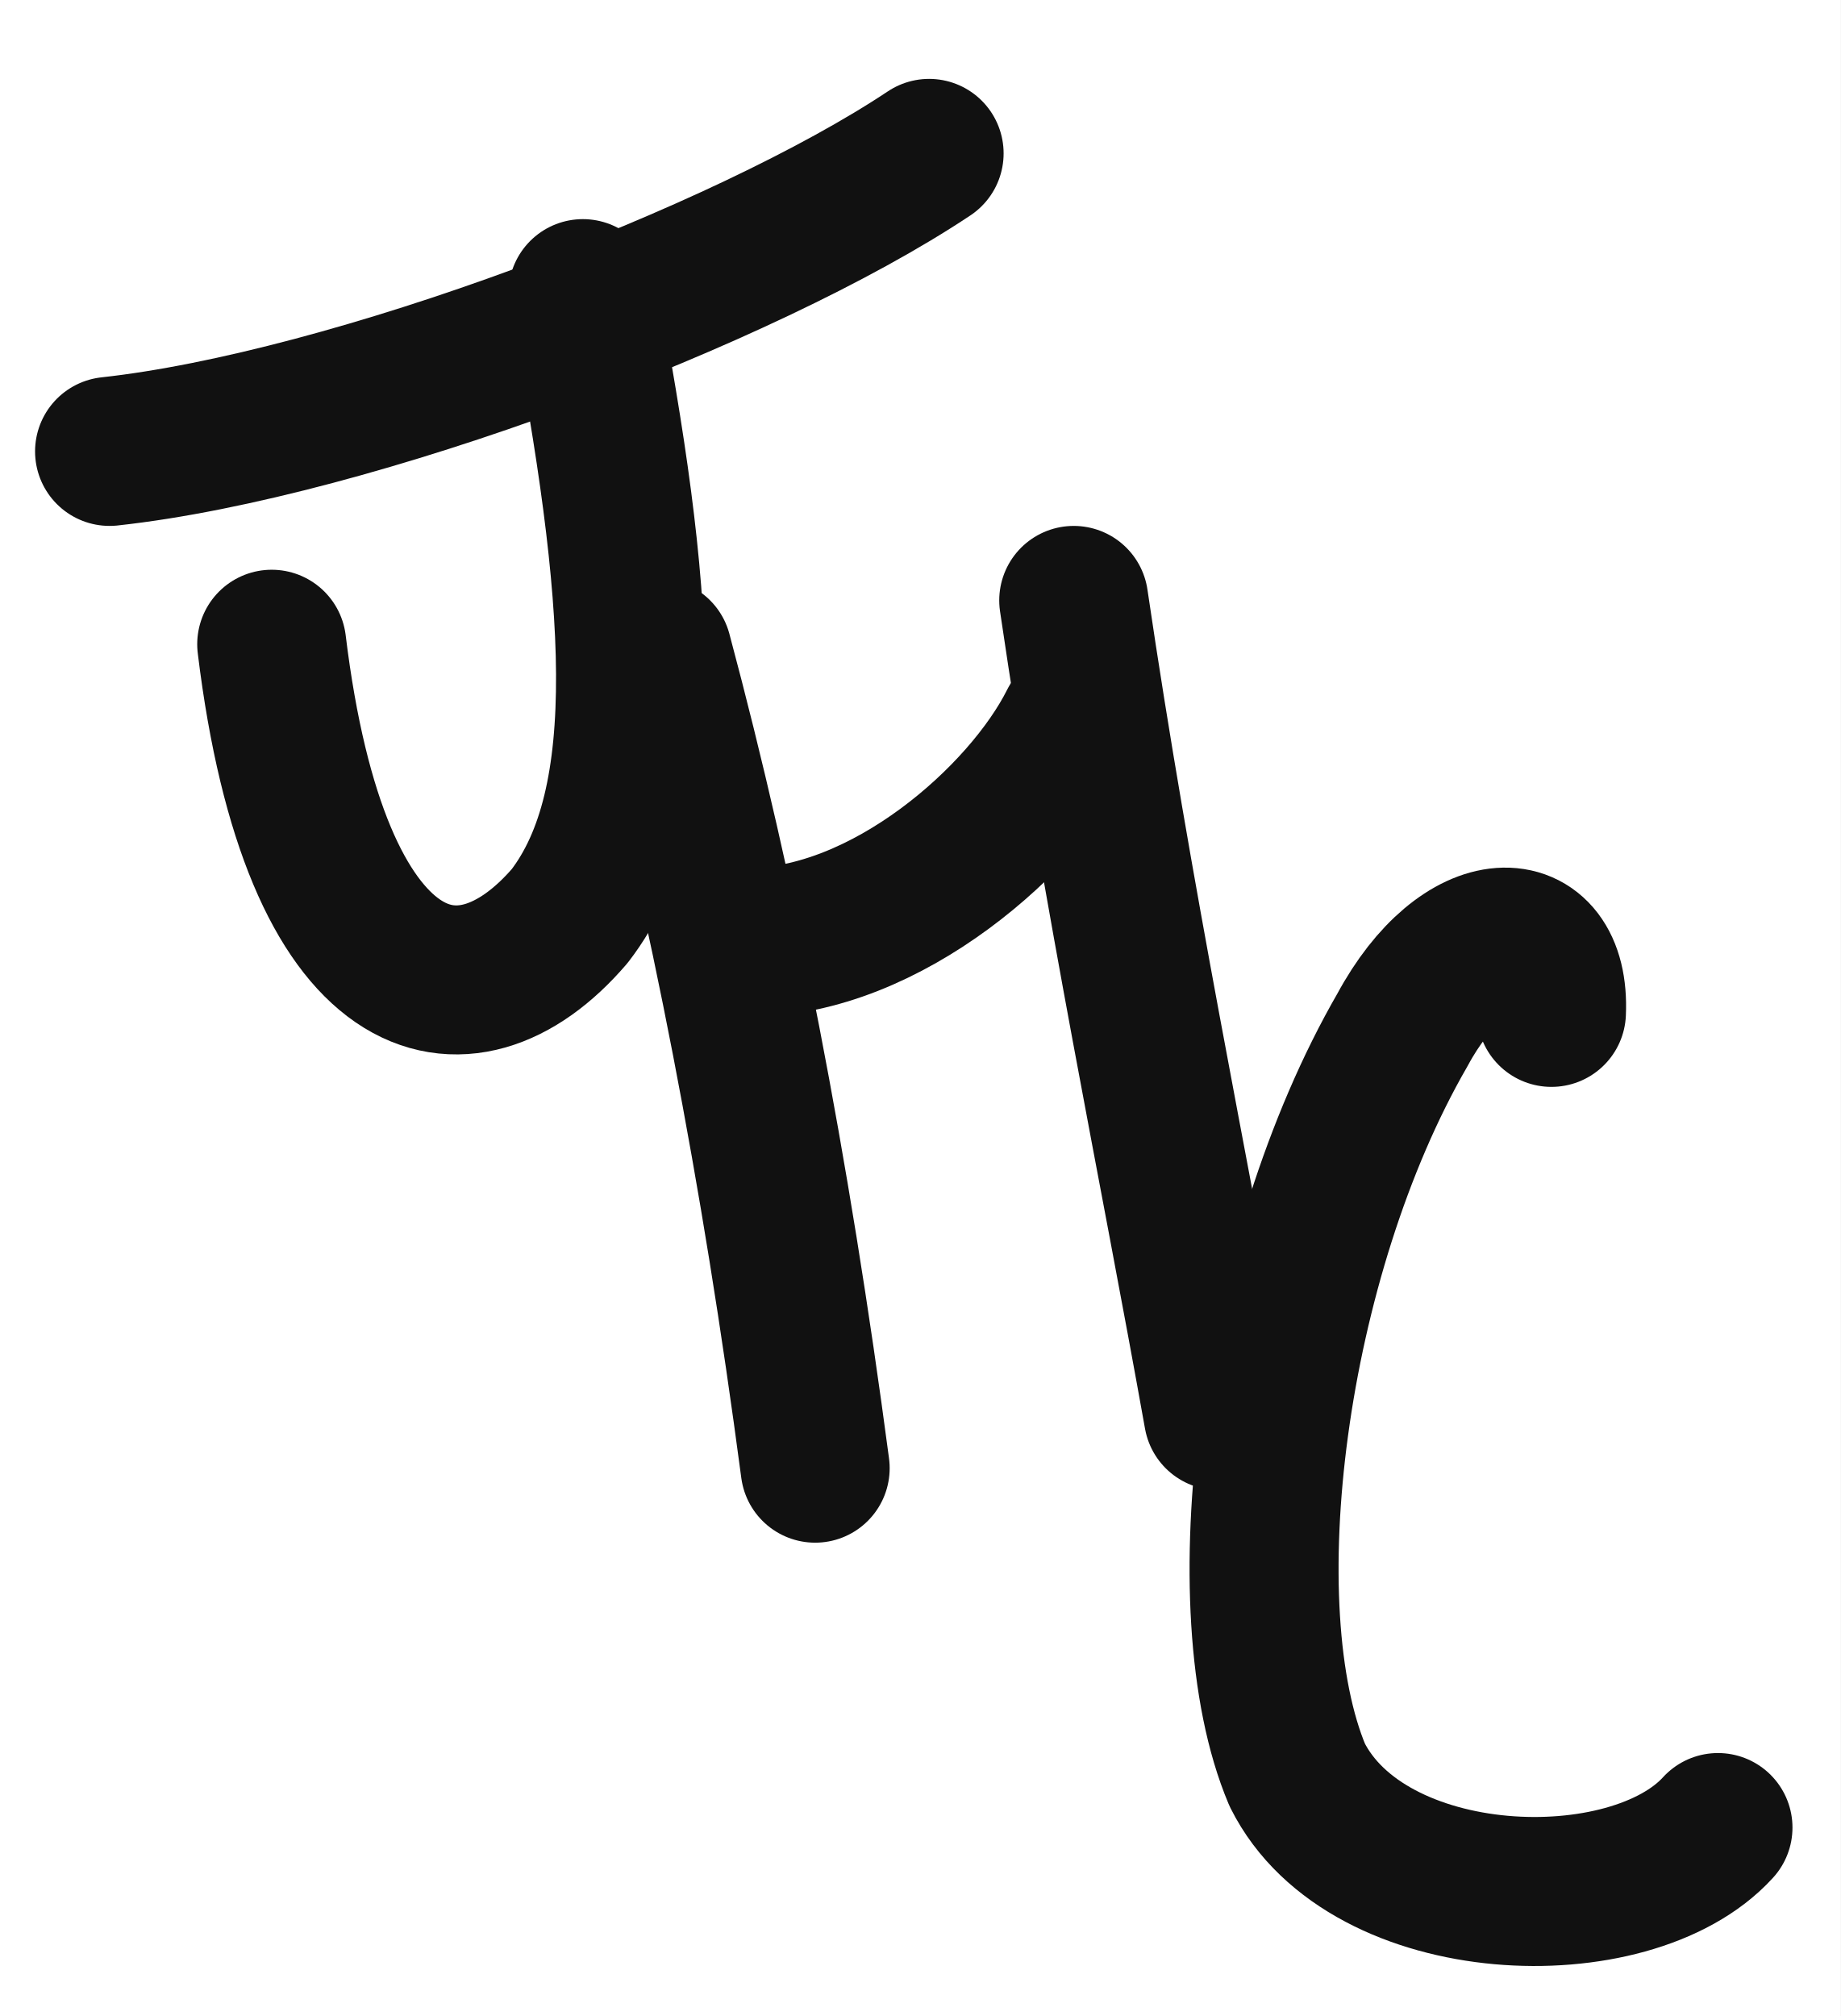
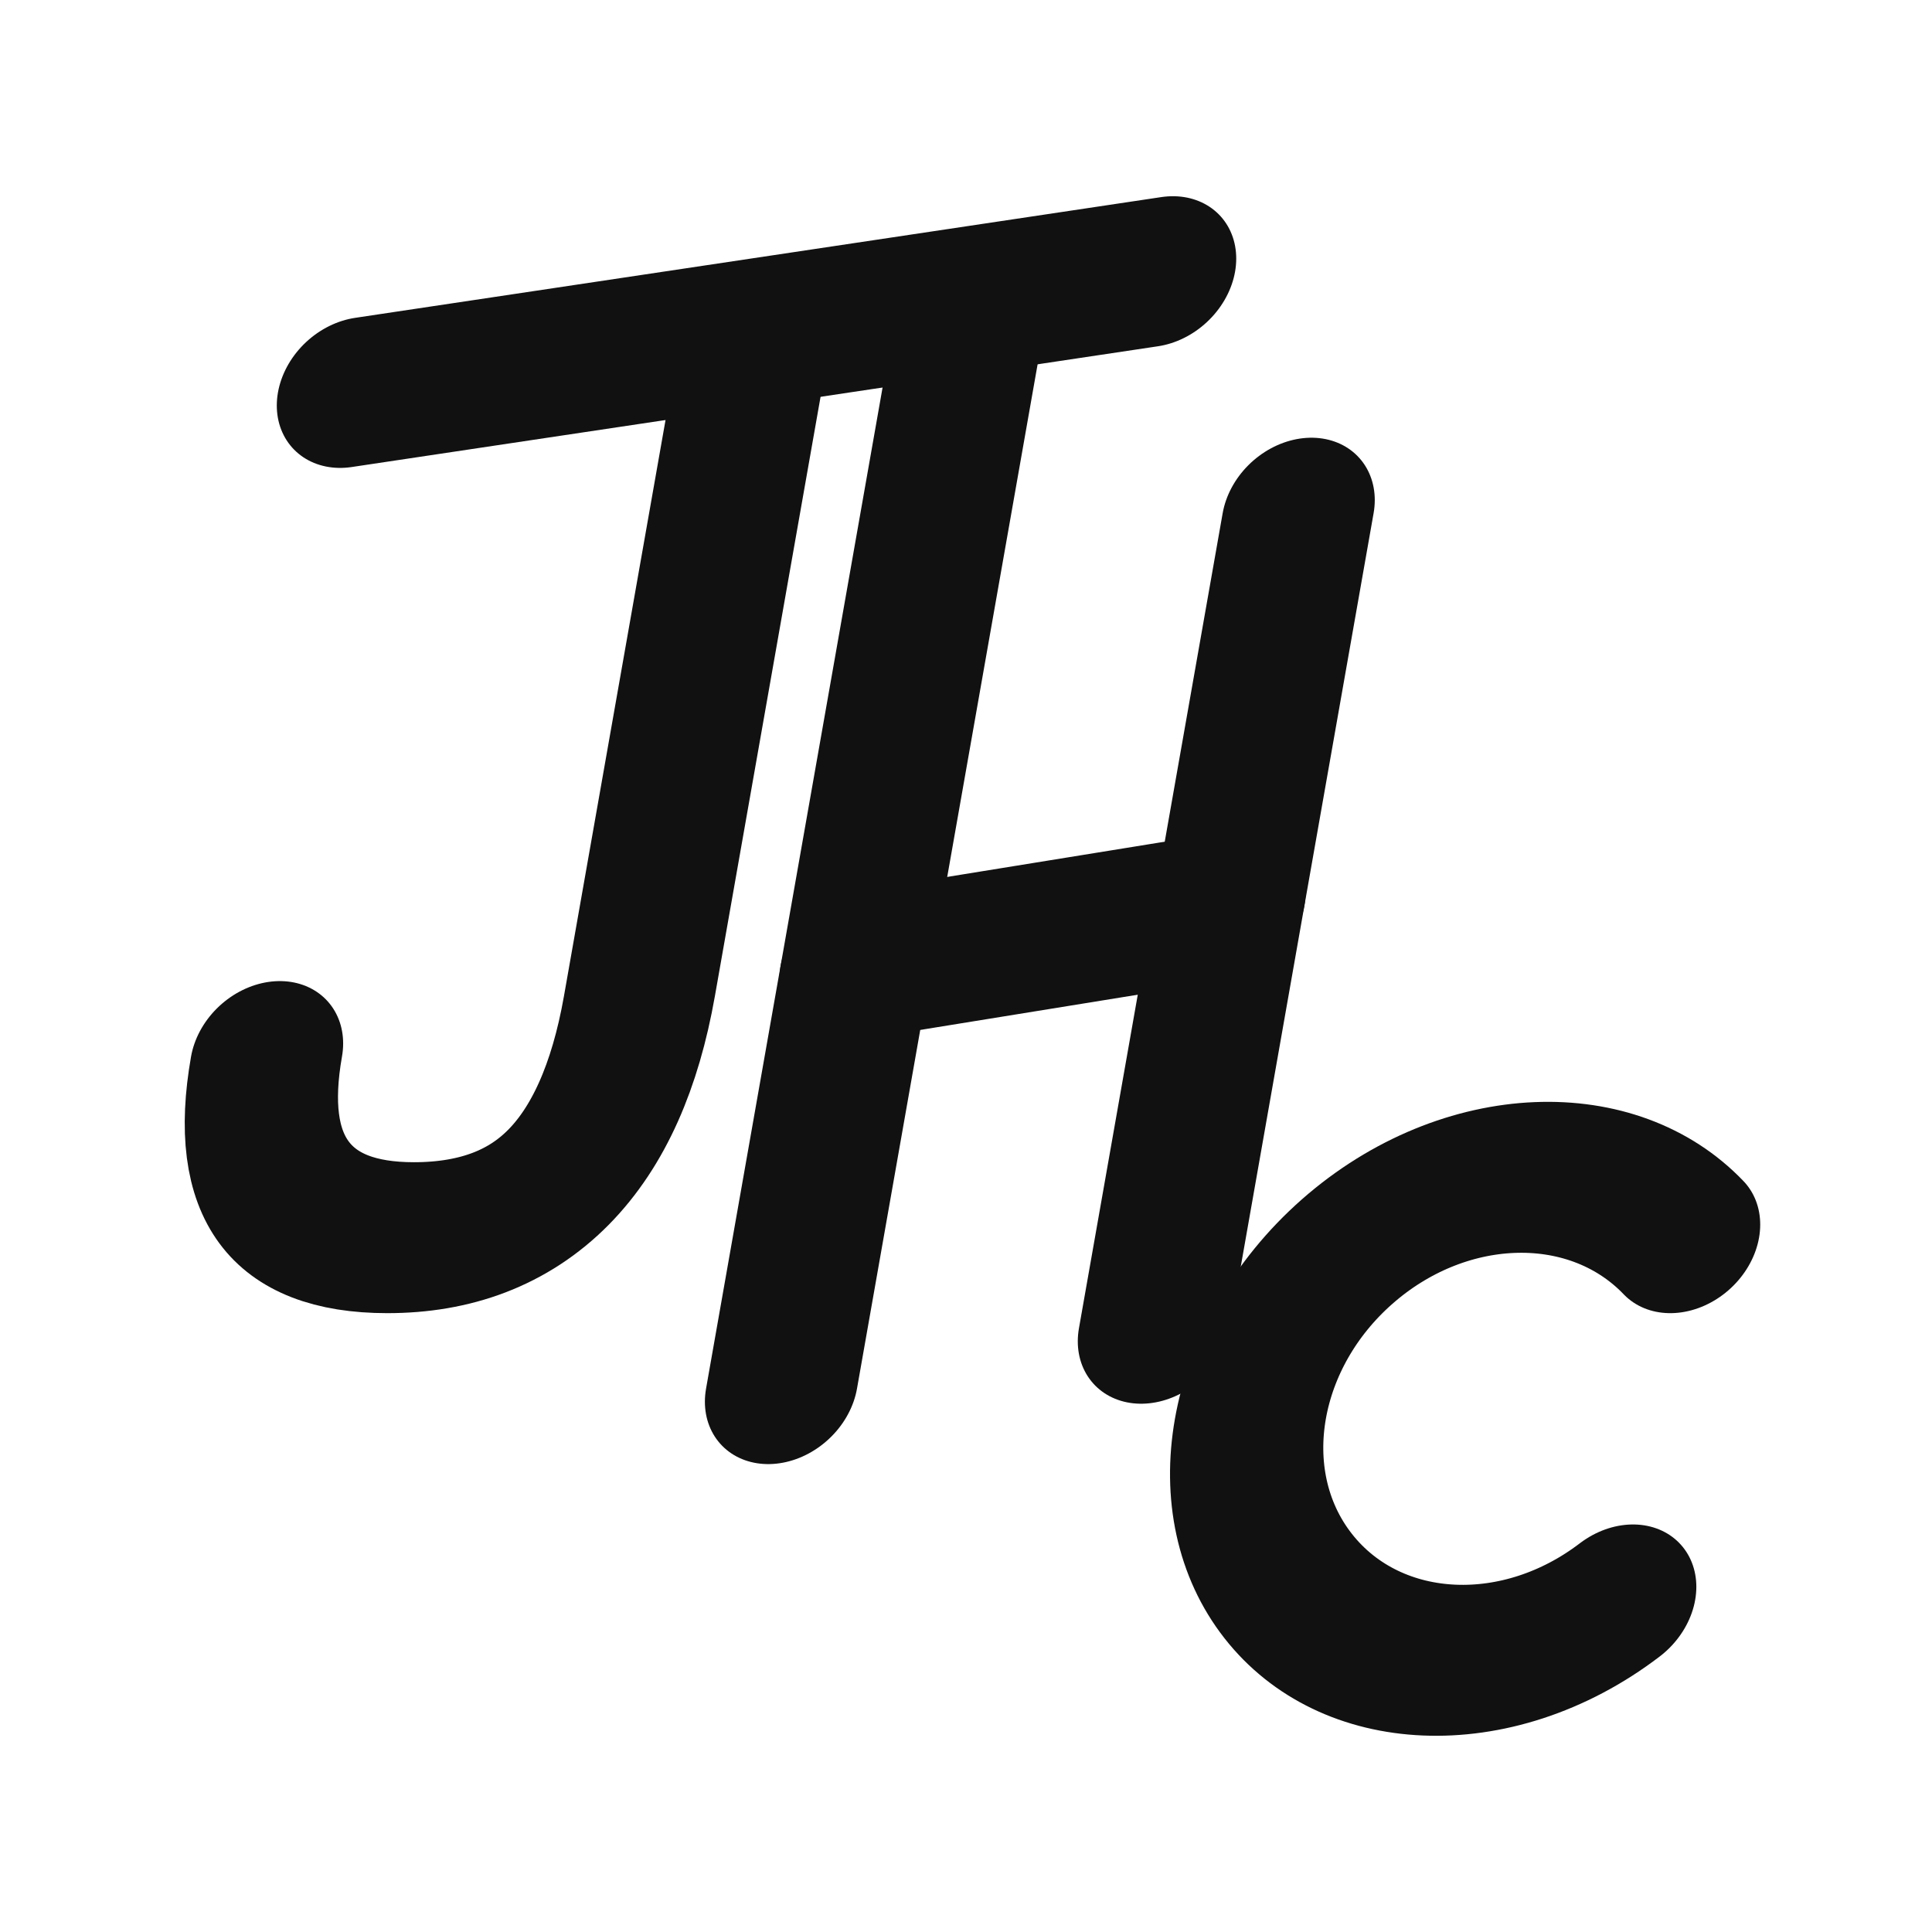
- <svg xmlns="http://www.w3.org/2000/svg" viewBox="370 215 420 460">
-   <rect x="370" y="215" width="420" height="460" fill="#ffffff" />
-   <g fill="none" stroke="#111111" stroke-width="34" stroke-linecap="round" stroke-linejoin="round">
-     <path d="M 395 318 C 450 312, 540 278, 582 250" />
-     <path d="M 503 282 C 516 350, 520 398, 500 424 C 476 452, 442 444, 432 362" />
-     <path d="M 520 364 C 535 420, 547 482, 556 550" />
-     <path d="M 541 430 C 572 430, 604 402, 615 380" />
-     <path d="M 615 352 C 625 420, 638 482, 648 538" />
-     <path d="M 724 446 C 725 424, 704 424, 690 450 C 660 502, 650 582, 666 620 C 682 652, 742 654, 762 632" />
+ <svg xmlns="http://www.w3.org/2000/svg" viewBox="0 0 64 64">
+   <rect width="64" height="64" fill="#ffffff" />
+   <g transform="skewX(-10) translate(7 0)" fill="none" stroke="#111111" stroke-width="5" stroke-linecap="round" stroke-linejoin="round">
+     <path d="M 7 13 L 33 9" />
+     <path d="M 20 12 V 33 Q 20 41 13.5 41 Q 8 41 8 35" />
+     <path d="M 27 10 V 46" />
+     <path d="M 39 17 V 44" />
+     <path d="M 27 32 L 39 30" />
+     <path d="M 56 41 A 8 8 0 1 0 56 53" />
  </g>
</svg>
